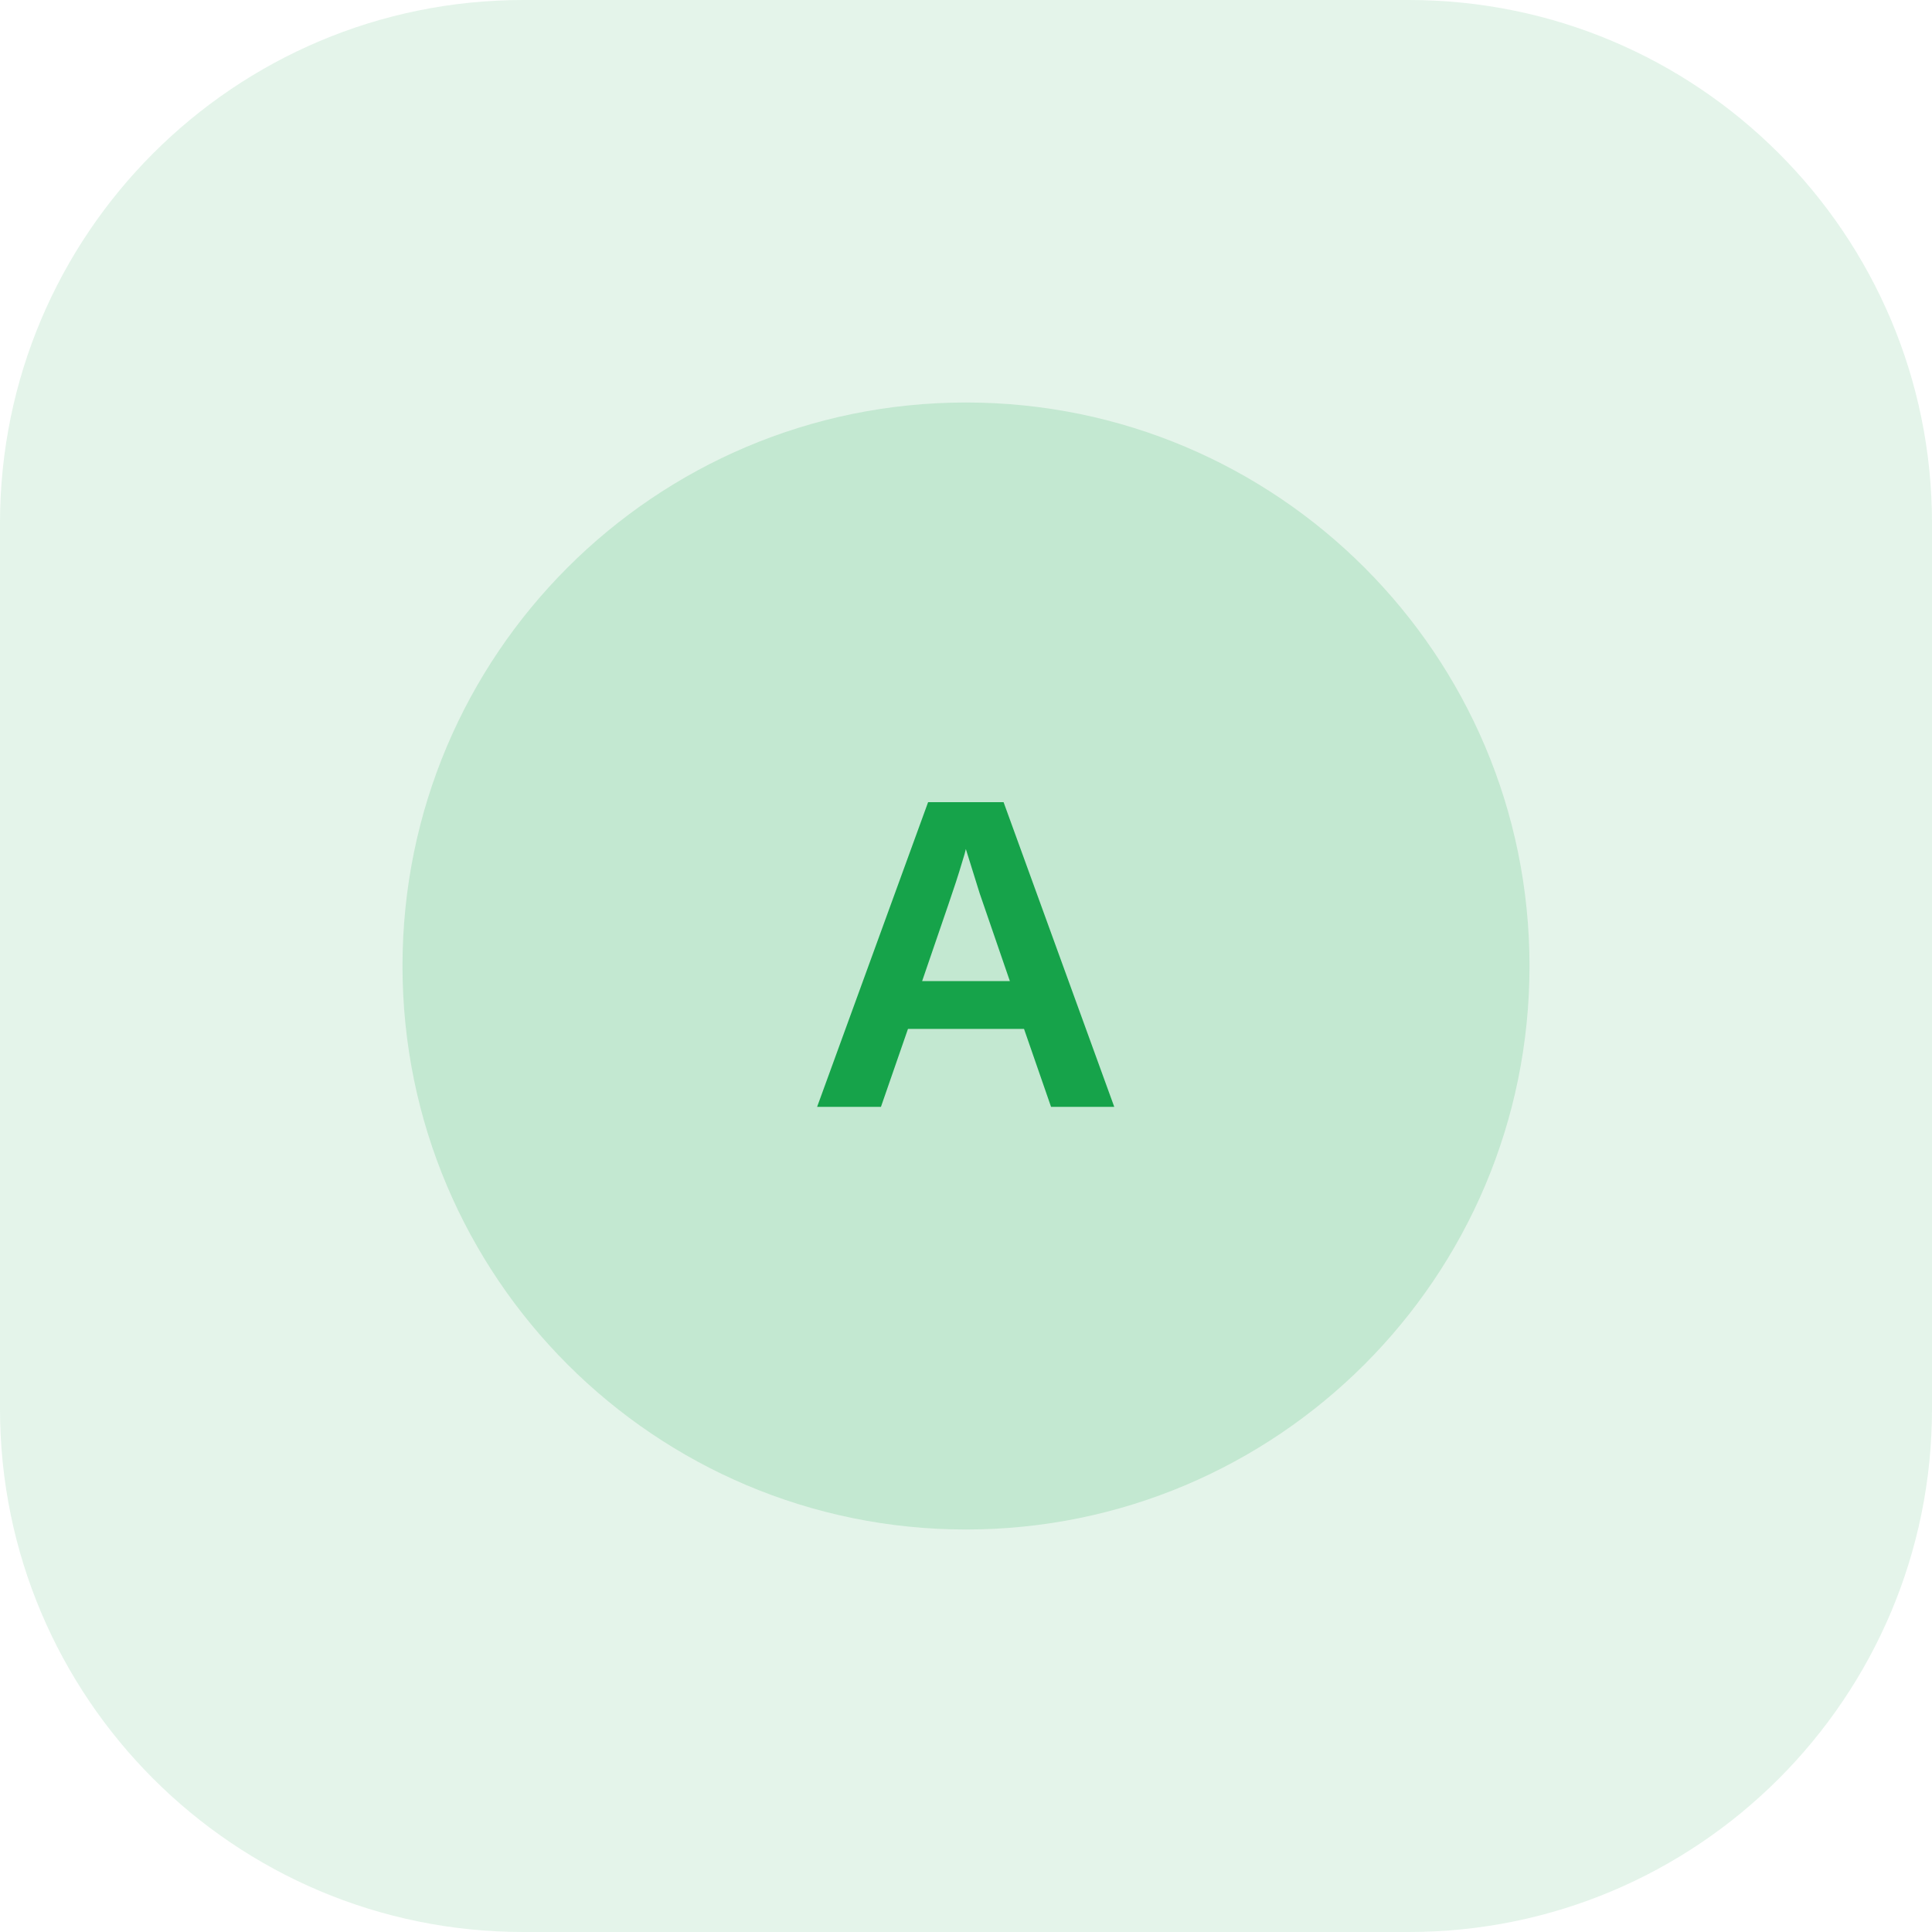
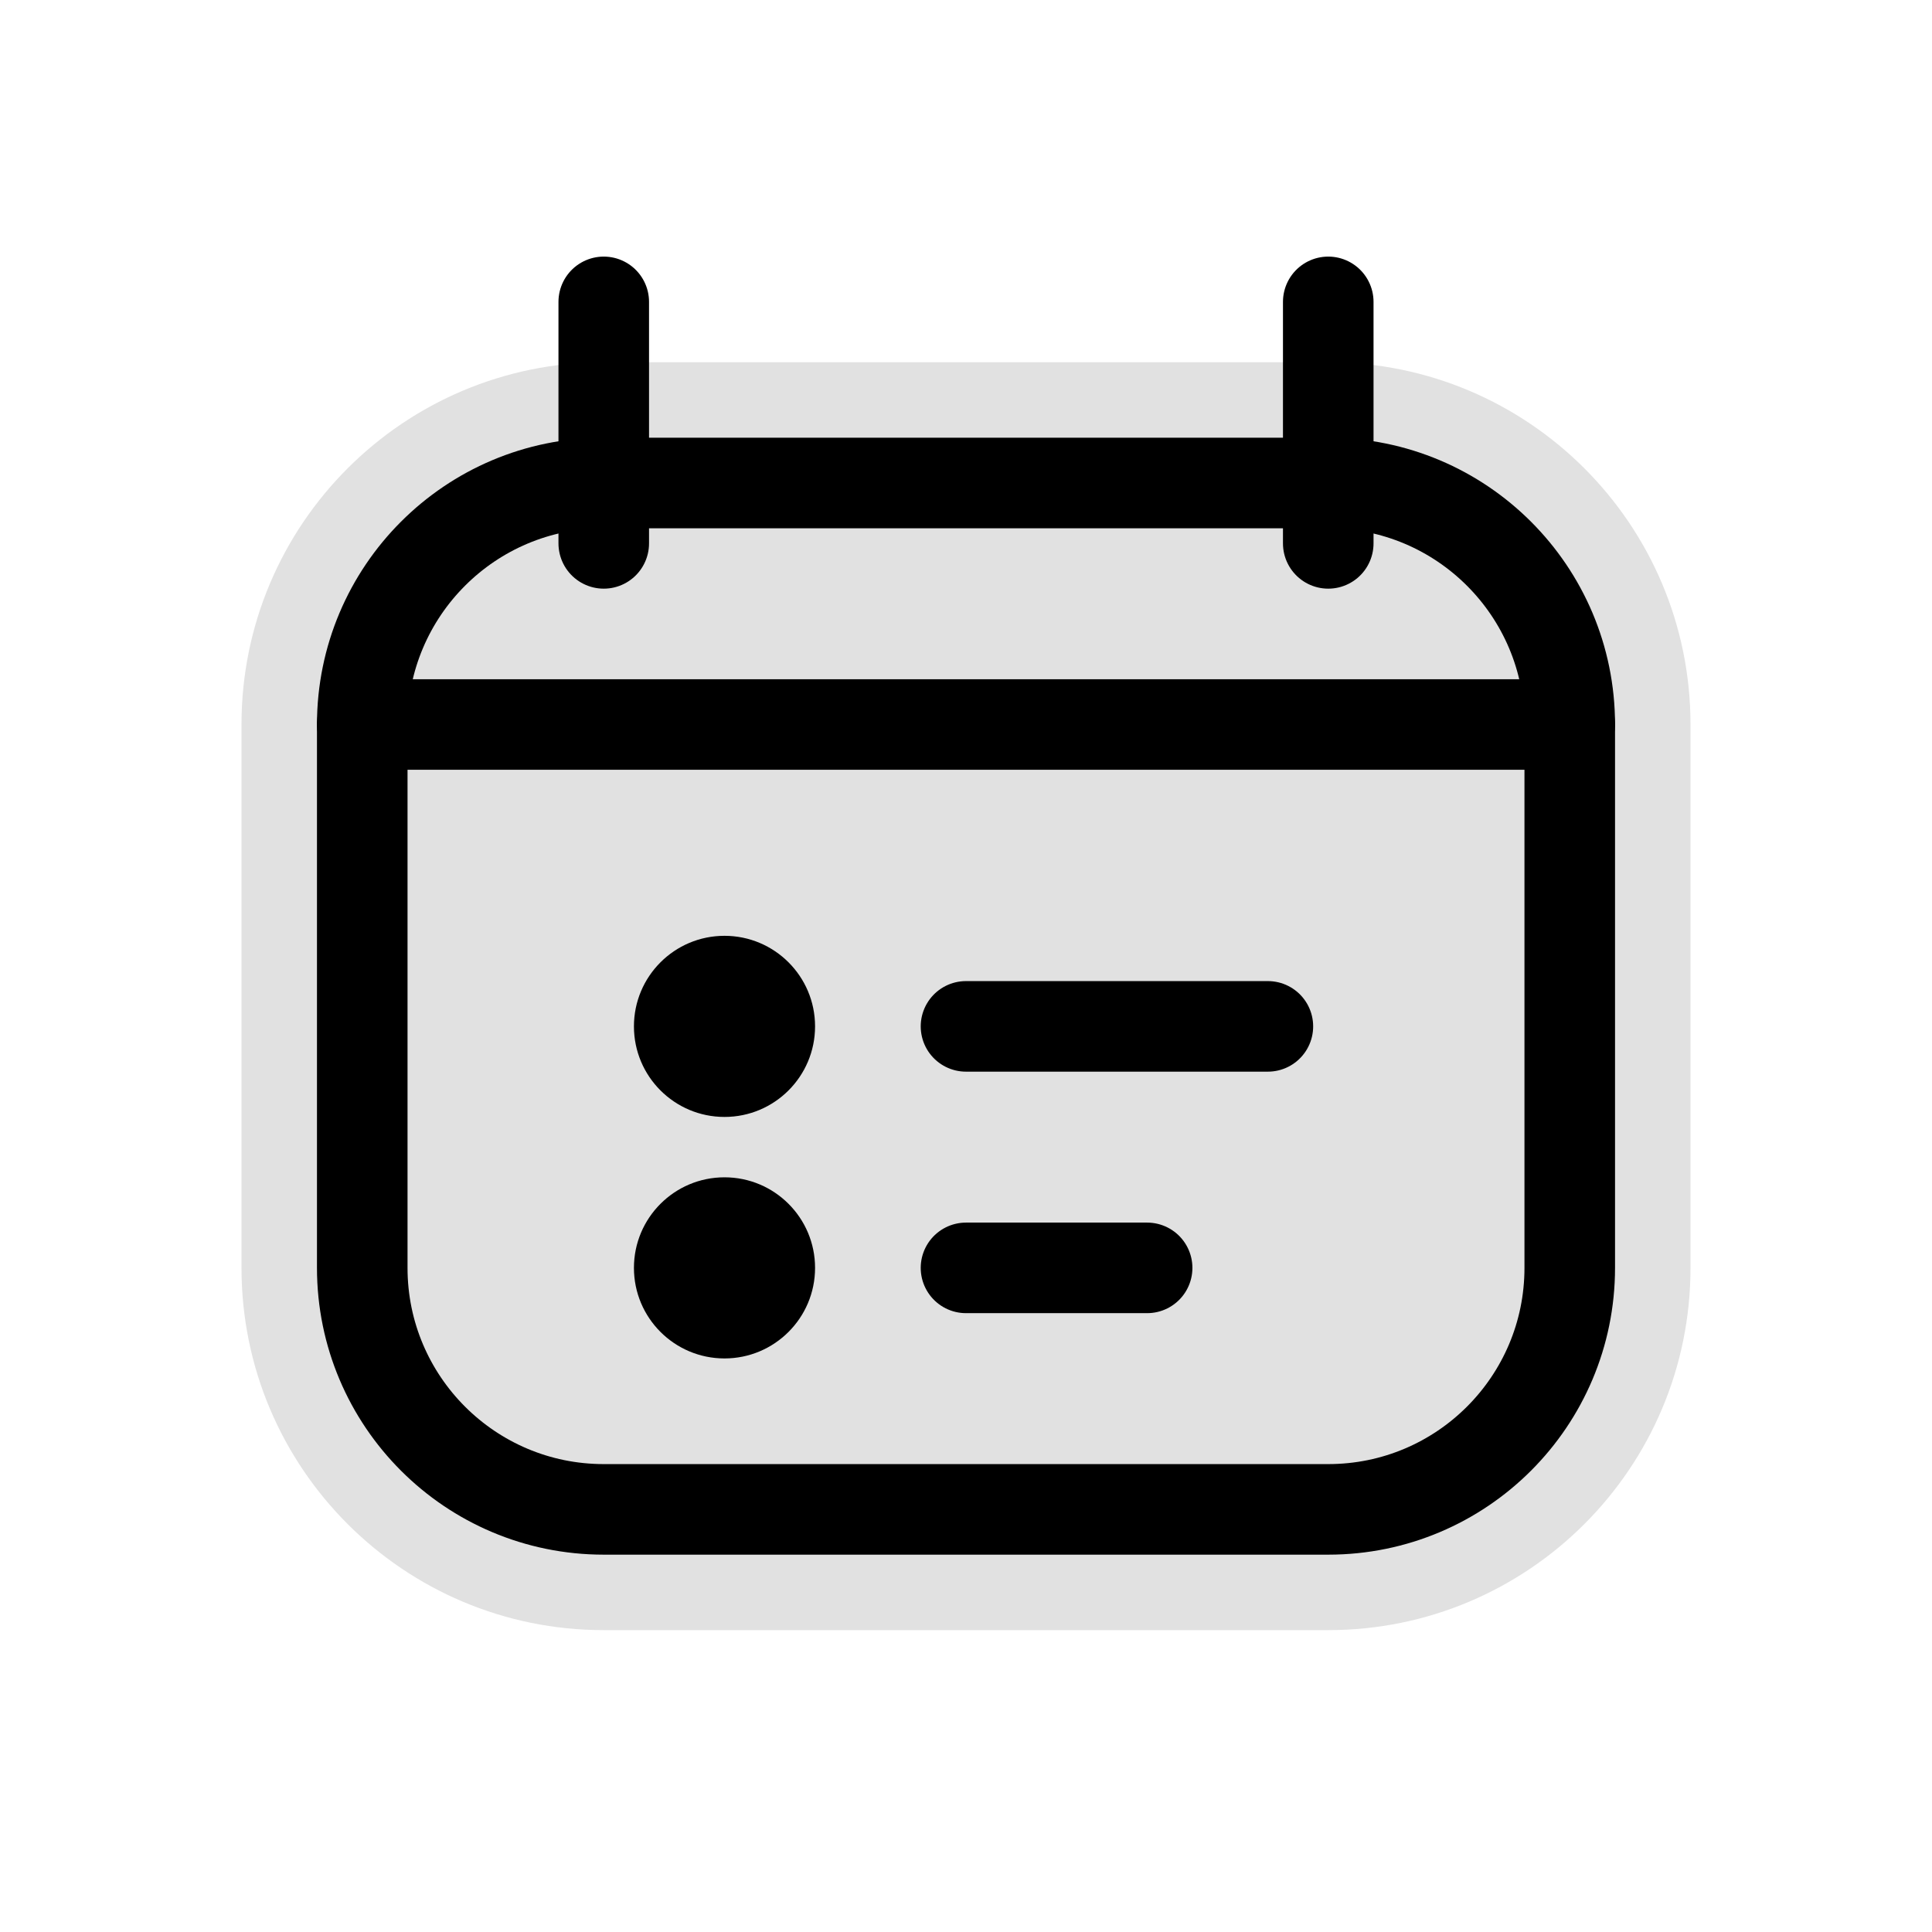
- <svg xmlns="http://www.w3.org/2000/svg" width="96" height="96" viewBox="0 0 96 96">
-   <rect width="96" height="96" rx="26" fill="#16a34a" opacity="0.12" />
-   <circle cx="48" cy="48" r="28" fill="#16a34a" opacity="0.16" />
-   <text x="48" y="55" text-anchor="middle" font-family="Arial, sans-serif" font-size="22" font-weight="800" fill="#16a34a">A</text>
+ <svg xmlns="http://www.w3.org/2000/svg" viewBox="0 0 64 64" fill="none">
+   <rect x="8" y="12" width="48" height="42" rx="12" fill="currentColor" opacity="0.12" />
+   <rect x="12" y="16" width="40" height="34" rx="8" stroke="currentColor" stroke-width="3" />
+   <path d="M20 10V18M44 10V18M12 24H52" stroke="currentColor" stroke-width="3" stroke-linecap="round" />
+   <circle cx="24" cy="34" r="3" fill="currentColor" />
+   <path d="M32 34H42" stroke="currentColor" stroke-width="3" stroke-linecap="round" />
+   <circle cx="24" cy="42" r="3" fill="currentColor" />
+   <path d="M32 42H38" stroke="currentColor" stroke-width="3" stroke-linecap="round" />
</svg>
